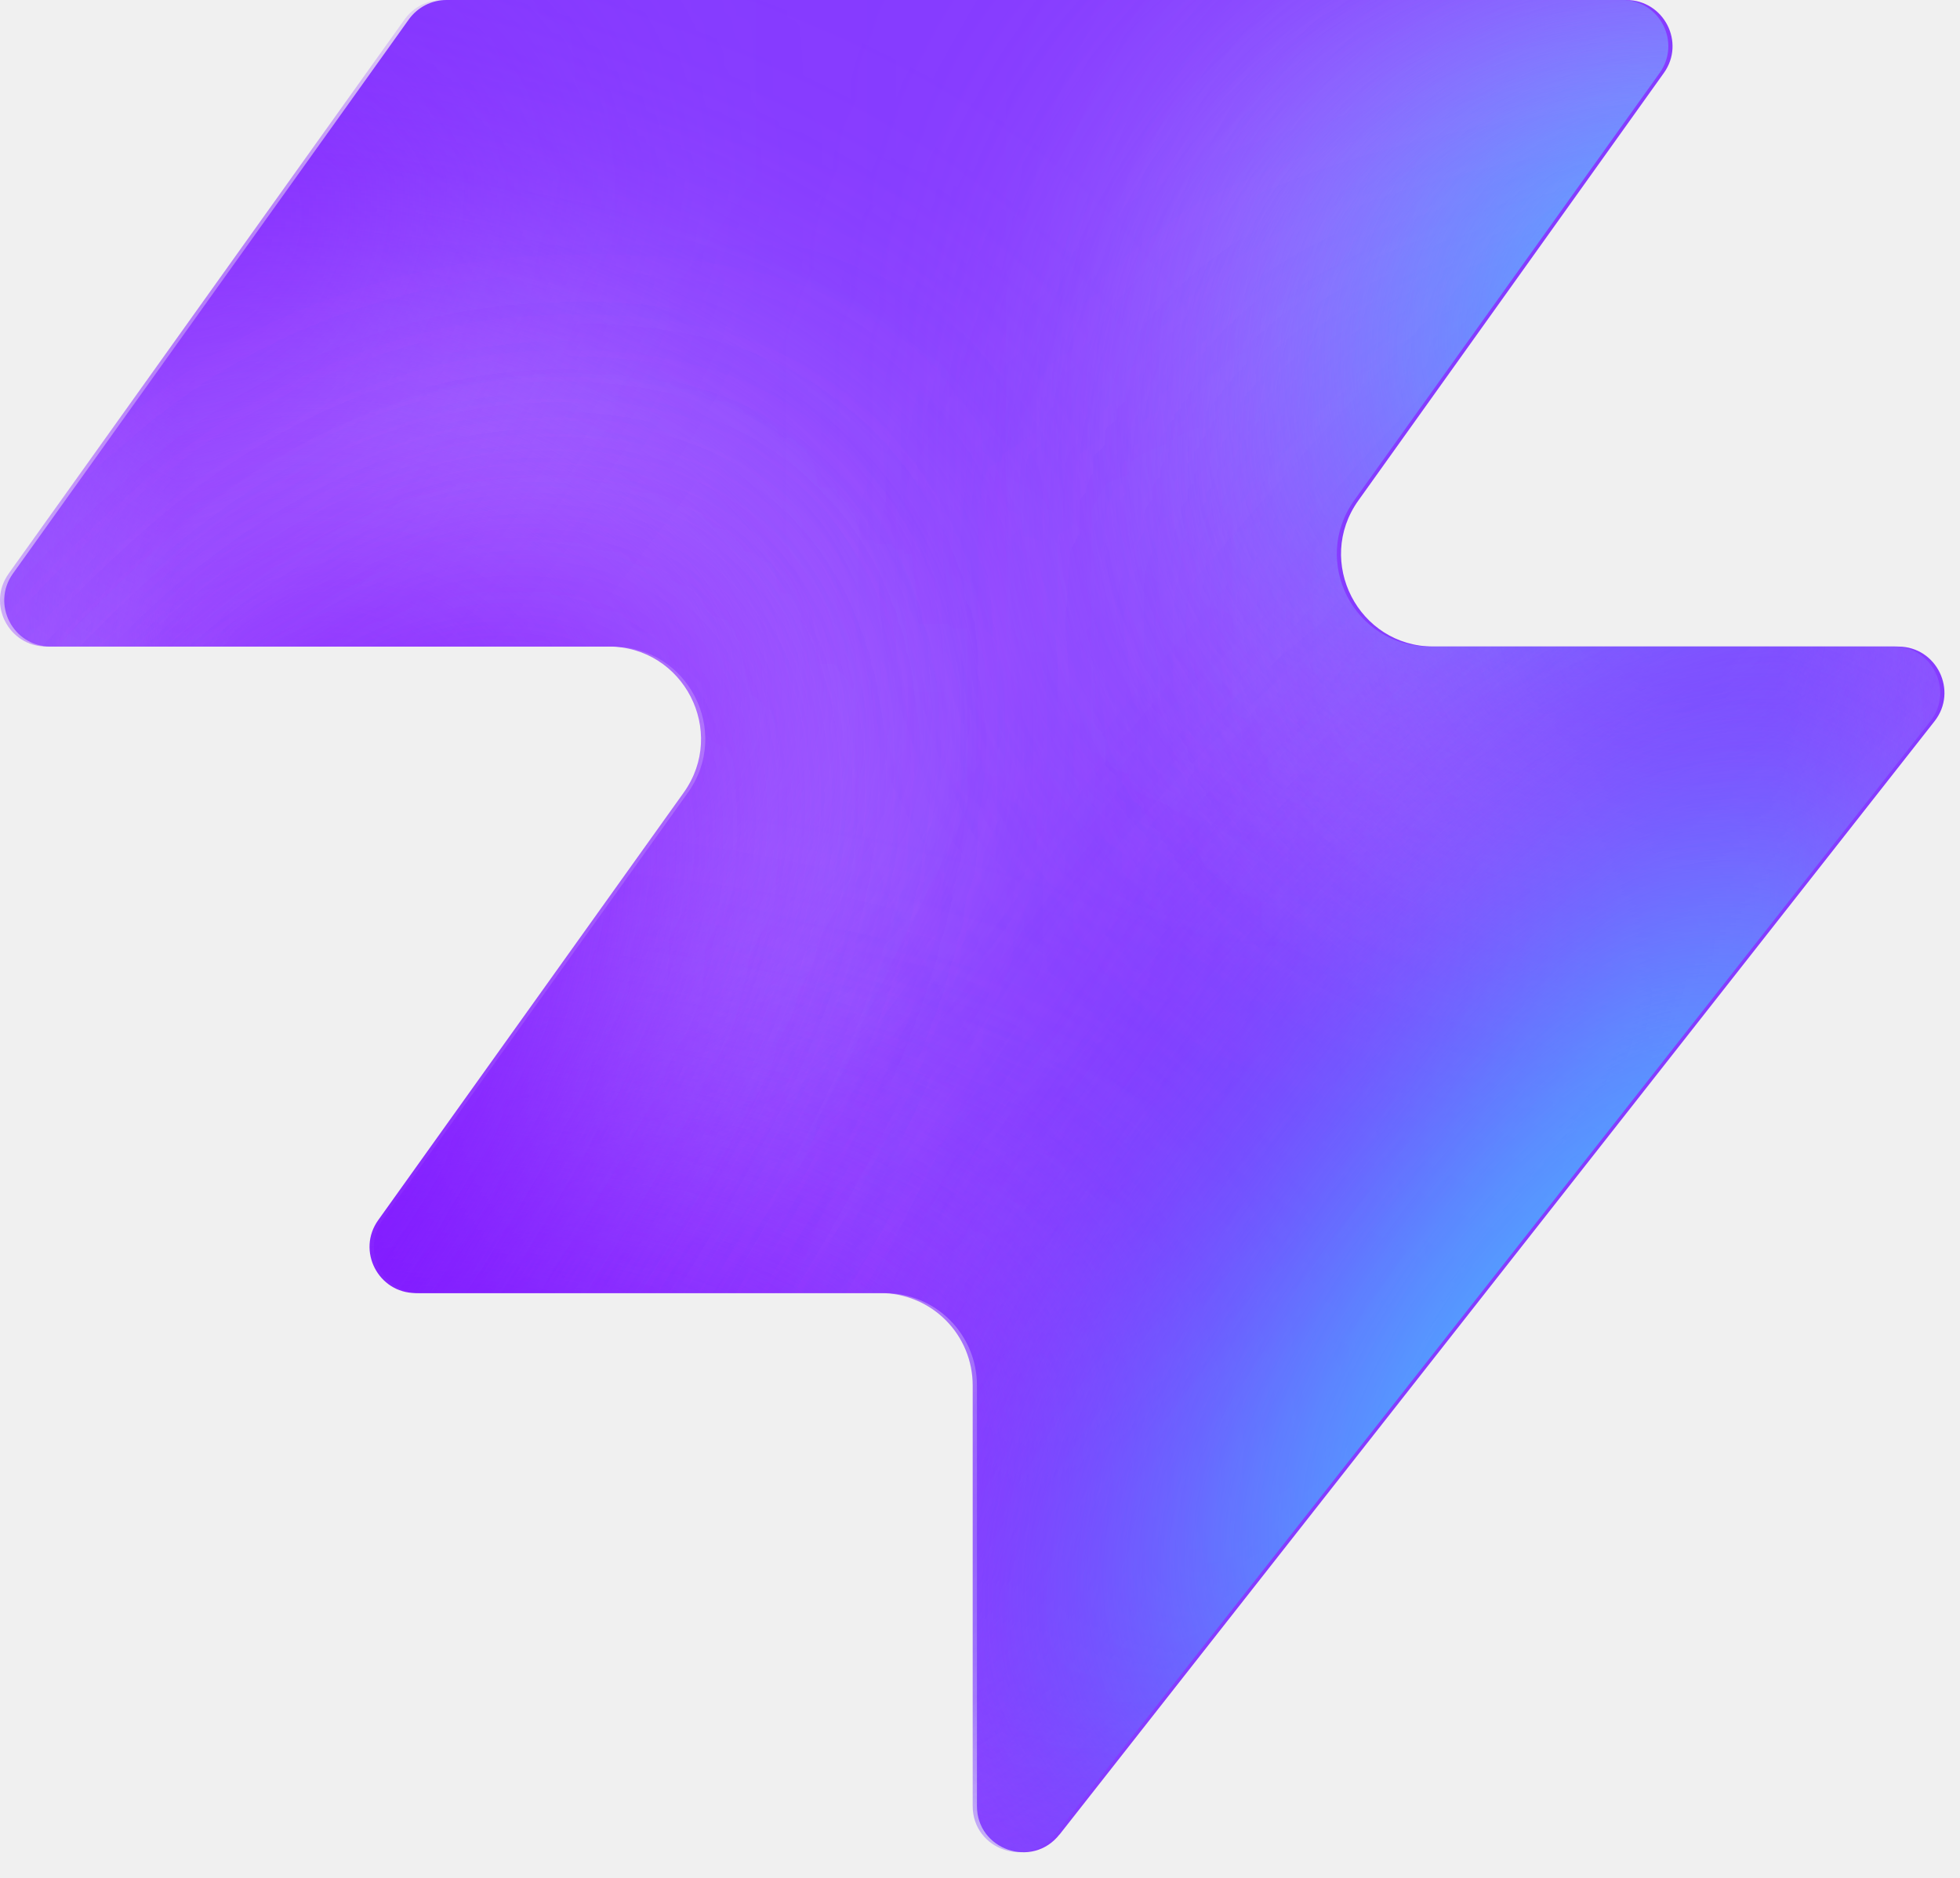
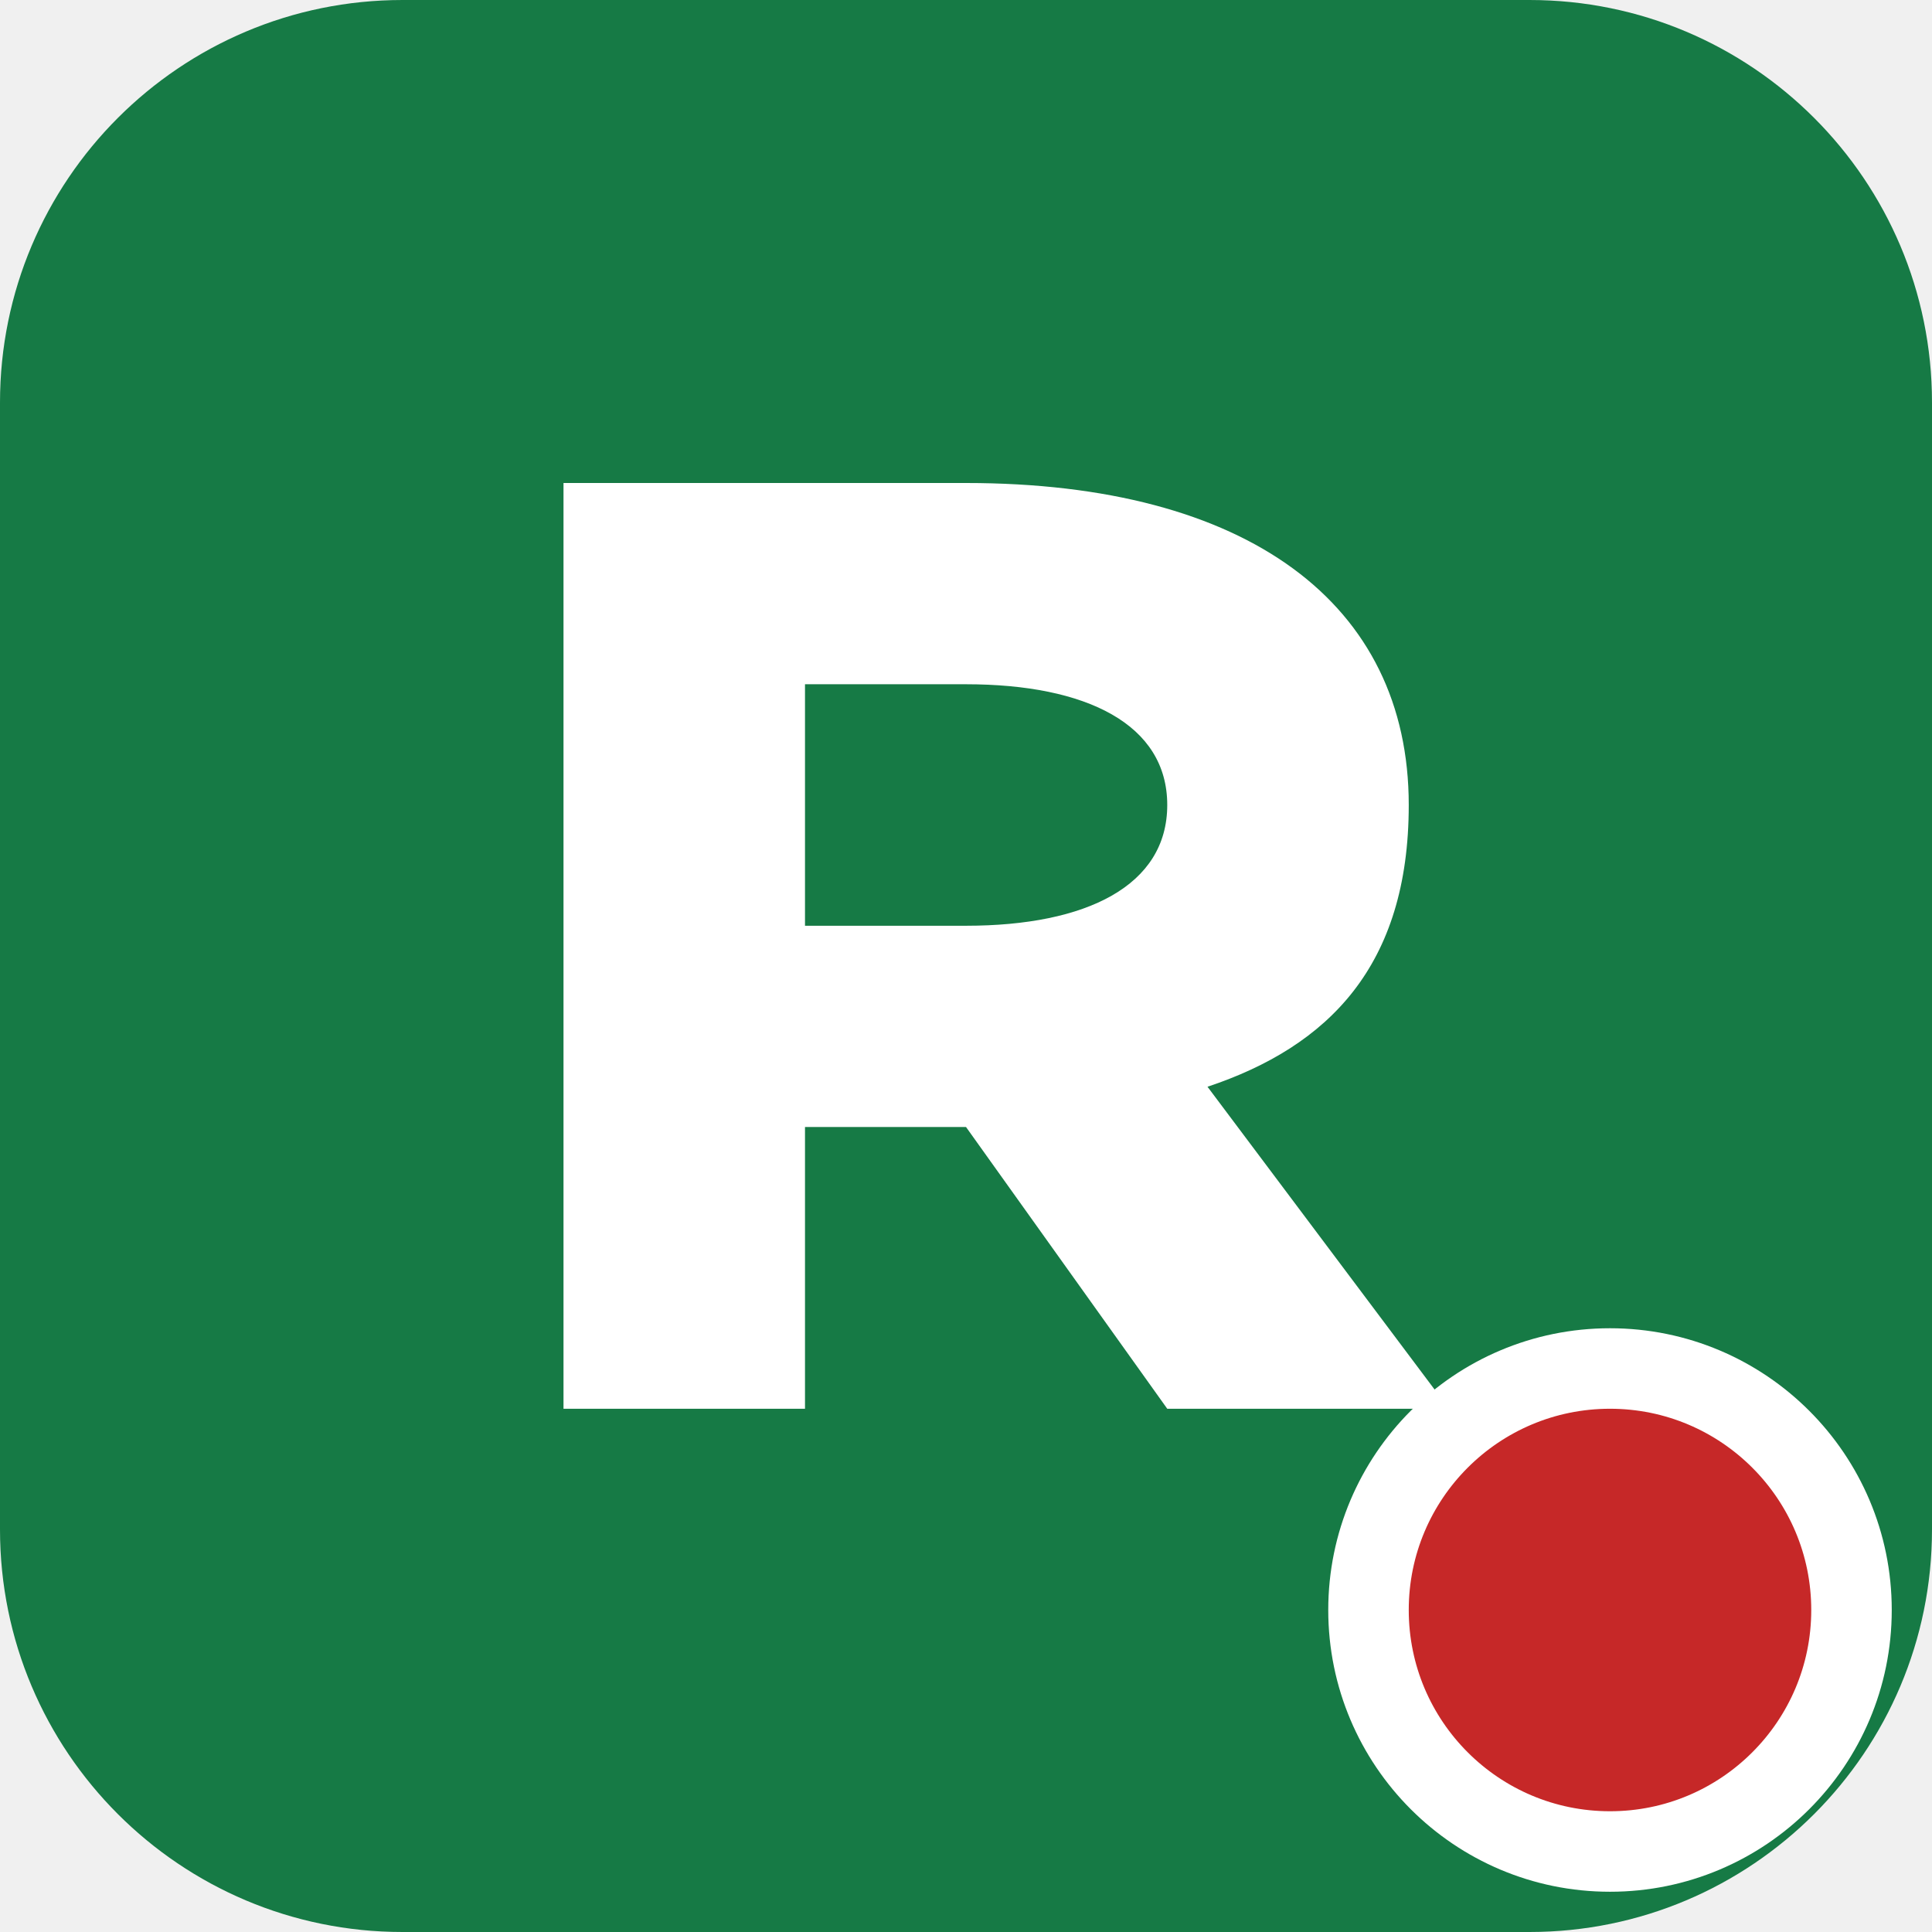
- <svg xmlns="http://www.w3.org/2000/svg" width="48" height="46" fill="none" viewBox="0 0 48 46">
-   <path fill="#863bff" d="M25.946 44.938c-.664.845-2.021.375-2.021-.698V33.937a2.26 2.26 0 0 0-2.262-2.262H10.287c-.92 0-1.456-1.04-.92-1.788l7.48-10.471c1.07-1.497 0-3.578-1.842-3.578H1.237c-.92 0-1.456-1.04-.92-1.788L10.013.474c.214-.297.556-.474.92-.474h28.894c.92 0 1.456 1.04.92 1.788l-7.48 10.471c-1.07 1.498 0 3.579 1.842 3.579h11.377c.943 0 1.473 1.088.89 1.83L25.947 44.94z" style="fill:#863bff;fill:color(display-p3 .525 .23 1);fill-opacity:1" />
-   <mask id="a" width="48" height="46" x="0" y="0" maskUnits="userSpaceOnUse" style="mask-type:alpha">
-     <path fill="#000" d="M25.842 44.938c-.664.844-2.021.375-2.021-.698V33.937a2.26 2.26 0 0 0-2.262-2.262H10.183c-.92 0-1.456-1.04-.92-1.788l7.48-10.471c1.07-1.498 0-3.579-1.842-3.579H1.133c-.92 0-1.456-1.04-.92-1.787L9.91.473c.214-.297.556-.474.92-.474h28.894c.92 0 1.456 1.04.92 1.788l-7.48 10.471c-1.07 1.498 0 3.578 1.842 3.578h11.377c.943 0 1.473 1.088.89 1.832L25.843 44.94z" style="fill:#000;fill-opacity:1" />
-   </mask>
-   <g mask="url(#a)">
-     <g filter="url(#b)">
-       <ellipse cx="5.508" cy="14.704" fill="#ede6ff" rx="5.508" ry="14.704" style="fill:#ede6ff;fill:color(display-p3 .927 .903 1);fill-opacity:1" transform="matrix(.00324 1 1 -.00324 -4.47 31.516)" />
-     </g>
-     <g filter="url(#c)">
-       <ellipse cx="10.399" cy="29.851" fill="#ede6ff" rx="10.399" ry="29.851" style="fill:#ede6ff;fill:color(display-p3 .927 .903 1);fill-opacity:1" transform="matrix(.00324 1 1 -.00324 -39.328 7.883)" />
-     </g>
-     <g filter="url(#d)">
-       <ellipse cx="5.508" cy="30.487" fill="#7e14ff" rx="5.508" ry="30.487" style="fill:#7e14ff;fill:color(display-p3 .492 .077 1);fill-opacity:1" transform="rotate(89.814 -25.913 -14.639)scale(1 -1)" />
-     </g>
-     <g filter="url(#e)">
-       <ellipse cx="5.508" cy="30.599" fill="#7e14ff" rx="5.508" ry="30.599" style="fill:#7e14ff;fill:color(display-p3 .492 .077 1);fill-opacity:1" transform="rotate(89.814 -32.644 -3.334)scale(1 -1)" />
-     </g>
-     <g filter="url(#f)">
-       <ellipse cx="5.508" cy="30.599" fill="#7e14ff" rx="5.508" ry="30.599" style="fill:#7e14ff;fill:color(display-p3 .492 .077 1);fill-opacity:1" transform="matrix(.00324 1 1 -.00324 -34.34 30.47)" />
-     </g>
-     <g filter="url(#g)">
-       <ellipse cx="14.072" cy="22.078" fill="#ede6ff" rx="14.072" ry="22.078" style="fill:#ede6ff;fill:color(display-p3 .927 .903 1);fill-opacity:1" transform="rotate(93.35 24.506 48.493)scale(-1 1)" />
-     </g>
-     <g filter="url(#h)">
-       <ellipse cx="3.47" cy="21.501" fill="#7e14ff" rx="3.47" ry="21.501" style="fill:#7e14ff;fill:color(display-p3 .492 .077 1);fill-opacity:1" transform="rotate(89.009 28.708 47.59)scale(-1 1)" />
-     </g>
-     <g filter="url(#i)">
-       <ellipse cx="3.47" cy="21.501" fill="#7e14ff" rx="3.47" ry="21.501" style="fill:#7e14ff;fill:color(display-p3 .492 .077 1);fill-opacity:1" transform="rotate(89.009 28.708 47.59)scale(-1 1)" />
-     </g>
-     <g filter="url(#j)">
-       <ellipse cx=".387" cy="8.972" fill="#7e14ff" rx="4.407" ry="29.108" style="fill:#7e14ff;fill:color(display-p3 .492 .077 1);fill-opacity:1" transform="rotate(39.51 .387 8.972)" />
-     </g>
-     <g filter="url(#k)">
-       <ellipse cx="47.523" cy="-6.092" fill="#7e14ff" rx="4.407" ry="29.108" style="fill:#7e14ff;fill:color(display-p3 .492 .077 1);fill-opacity:1" transform="rotate(37.892 47.523 -6.092)" />
-     </g>
-     <g filter="url(#l)">
-       <ellipse cx="41.412" cy="6.333" fill="#47bfff" rx="5.971" ry="9.665" style="fill:#47bfff;fill:color(display-p3 .28 .748 1);fill-opacity:1" transform="rotate(37.892 41.412 6.333)" />
-     </g>
-     <g filter="url(#m)">
-       <ellipse cx="-1.879" cy="38.332" fill="#7e14ff" rx="4.407" ry="29.108" style="fill:#7e14ff;fill:color(display-p3 .492 .077 1);fill-opacity:1" transform="rotate(37.892 -1.88 38.332)" />
-     </g>
-     <g filter="url(#n)">
-       <ellipse cx="-1.879" cy="38.332" fill="#7e14ff" rx="4.407" ry="29.108" style="fill:#7e14ff;fill:color(display-p3 .492 .077 1);fill-opacity:1" transform="rotate(37.892 -1.88 38.332)" />
-     </g>
-     <g filter="url(#o)">
-       <ellipse cx="35.651" cy="29.907" fill="#7e14ff" rx="4.407" ry="29.108" style="fill:#7e14ff;fill:color(display-p3 .492 .077 1);fill-opacity:1" transform="rotate(37.892 35.651 29.907)" />
-     </g>
-     <g filter="url(#p)">
-       <ellipse cx="38.418" cy="32.4" fill="#47bfff" rx="5.971" ry="15.297" style="fill:#47bfff;fill:color(display-p3 .28 .748 1);fill-opacity:1" transform="rotate(37.892 38.418 32.4)" />
-     </g>
-   </g>
-   <defs>
-     <filter id="b" width="60.045" height="41.654" x="-19.77" y="16.149" color-interpolation-filters="sRGB" filterUnits="userSpaceOnUse">
-       <feFlood flood-opacity="0" result="BackgroundImageFix" />
-       <feBlend in="SourceGraphic" in2="BackgroundImageFix" result="shape" />
-       <feGaussianBlur result="effect1_foregroundBlur_2002_17158" stdDeviation="7.659" />
-     </filter>
-     <filter id="c" width="90.34" height="51.437" x="-54.613" y="-7.533" color-interpolation-filters="sRGB" filterUnits="userSpaceOnUse">
-       <feFlood flood-opacity="0" result="BackgroundImageFix" />
-       <feBlend in="SourceGraphic" in2="BackgroundImageFix" result="shape" />
-       <feGaussianBlur result="effect1_foregroundBlur_2002_17158" stdDeviation="7.659" />
-     </filter>
-     <filter id="d" width="79.355" height="29.4" x="-49.64" y="2.03" color-interpolation-filters="sRGB" filterUnits="userSpaceOnUse">
-       <feFlood flood-opacity="0" result="BackgroundImageFix" />
-       <feBlend in="SourceGraphic" in2="BackgroundImageFix" result="shape" />
-       <feGaussianBlur result="effect1_foregroundBlur_2002_17158" stdDeviation="4.596" />
-     </filter>
-     <filter id="e" width="79.579" height="29.4" x="-45.045" y="20.029" color-interpolation-filters="sRGB" filterUnits="userSpaceOnUse">
-       <feFlood flood-opacity="0" result="BackgroundImageFix" />
-       <feBlend in="SourceGraphic" in2="BackgroundImageFix" result="shape" />
-       <feGaussianBlur result="effect1_foregroundBlur_2002_17158" stdDeviation="4.596" />
-     </filter>
-     <filter id="f" width="79.579" height="29.4" x="-43.513" y="21.178" color-interpolation-filters="sRGB" filterUnits="userSpaceOnUse">
-       <feFlood flood-opacity="0" result="BackgroundImageFix" />
-       <feBlend in="SourceGraphic" in2="BackgroundImageFix" result="shape" />
-       <feGaussianBlur result="effect1_foregroundBlur_2002_17158" stdDeviation="4.596" />
-     </filter>
-     <filter id="g" width="74.749" height="58.852" x="15.756" y="-17.901" color-interpolation-filters="sRGB" filterUnits="userSpaceOnUse">
-       <feFlood flood-opacity="0" result="BackgroundImageFix" />
-       <feBlend in="SourceGraphic" in2="BackgroundImageFix" result="shape" />
-       <feGaussianBlur result="effect1_foregroundBlur_2002_17158" stdDeviation="7.659" />
-     </filter>
-     <filter id="h" width="61.377" height="25.362" x="23.548" y="2.284" color-interpolation-filters="sRGB" filterUnits="userSpaceOnUse">
-       <feFlood flood-opacity="0" result="BackgroundImageFix" />
-       <feBlend in="SourceGraphic" in2="BackgroundImageFix" result="shape" />
-       <feGaussianBlur result="effect1_foregroundBlur_2002_17158" stdDeviation="4.596" />
-     </filter>
-     <filter id="i" width="61.377" height="25.362" x="23.548" y="2.284" color-interpolation-filters="sRGB" filterUnits="userSpaceOnUse">
-       <feFlood flood-opacity="0" result="BackgroundImageFix" />
-       <feBlend in="SourceGraphic" in2="BackgroundImageFix" result="shape" />
-       <feGaussianBlur result="effect1_foregroundBlur_2002_17158" stdDeviation="4.596" />
-     </filter>
-     <filter id="j" width="56.045" height="63.649" x="-27.636" y="-22.853" color-interpolation-filters="sRGB" filterUnits="userSpaceOnUse">
-       <feFlood flood-opacity="0" result="BackgroundImageFix" />
-       <feBlend in="SourceGraphic" in2="BackgroundImageFix" result="shape" />
-       <feGaussianBlur result="effect1_foregroundBlur_2002_17158" stdDeviation="4.596" />
-     </filter>
-     <filter id="k" width="54.814" height="64.646" x="20.116" y="-38.415" color-interpolation-filters="sRGB" filterUnits="userSpaceOnUse">
-       <feFlood flood-opacity="0" result="BackgroundImageFix" />
-       <feBlend in="SourceGraphic" in2="BackgroundImageFix" result="shape" />
-       <feGaussianBlur result="effect1_foregroundBlur_2002_17158" stdDeviation="4.596" />
-     </filter>
-     <filter id="l" width="33.541" height="35.313" x="24.641" y="-11.323" color-interpolation-filters="sRGB" filterUnits="userSpaceOnUse">
-       <feFlood flood-opacity="0" result="BackgroundImageFix" />
-       <feBlend in="SourceGraphic" in2="BackgroundImageFix" result="shape" />
-       <feGaussianBlur result="effect1_foregroundBlur_2002_17158" stdDeviation="4.596" />
-     </filter>
-     <filter id="m" width="54.814" height="64.646" x="-29.286" y="6.009" color-interpolation-filters="sRGB" filterUnits="userSpaceOnUse">
-       <feFlood flood-opacity="0" result="BackgroundImageFix" />
-       <feBlend in="SourceGraphic" in2="BackgroundImageFix" result="shape" />
-       <feGaussianBlur result="effect1_foregroundBlur_2002_17158" stdDeviation="4.596" />
-     </filter>
-     <filter id="n" width="54.814" height="64.646" x="-29.286" y="6.009" color-interpolation-filters="sRGB" filterUnits="userSpaceOnUse">
-       <feFlood flood-opacity="0" result="BackgroundImageFix" />
-       <feBlend in="SourceGraphic" in2="BackgroundImageFix" result="shape" />
-       <feGaussianBlur result="effect1_foregroundBlur_2002_17158" stdDeviation="4.596" />
-     </filter>
-     <filter id="o" width="54.814" height="64.646" x="8.244" y="-2.416" color-interpolation-filters="sRGB" filterUnits="userSpaceOnUse">
-       <feFlood flood-opacity="0" result="BackgroundImageFix" />
-       <feBlend in="SourceGraphic" in2="BackgroundImageFix" result="shape" />
-       <feGaussianBlur result="effect1_foregroundBlur_2002_17158" stdDeviation="4.596" />
-     </filter>
-     <filter id="p" width="39.409" height="43.623" x="18.713" y="10.588" color-interpolation-filters="sRGB" filterUnits="userSpaceOnUse">
-       <feFlood flood-opacity="0" result="BackgroundImageFix" />
-       <feBlend in="SourceGraphic" in2="BackgroundImageFix" result="shape" />
-       <feGaussianBlur result="effect1_foregroundBlur_2002_17158" stdDeviation="4.596" />
-     </filter>
-   </defs>
+ <svg xmlns="http://www.w3.org/2000/svg" viewBox="0 0 48 48">
+   <rect width="48" height="48" rx="10" fill="#167A45" />
+   <path d="M14 35V12h10c7 0 11 3 11 8 0 4-2 6-5 7l6 8h-7l-5-7h-4v7zm6-12h4c3 0 5-1 5-3s-2-3-5-3h-4z" fill="#fff" />
+   <circle cx="40" cy="40" r="6" fill="#C62828" stroke="#fff" stroke-width="2" />
</svg>
